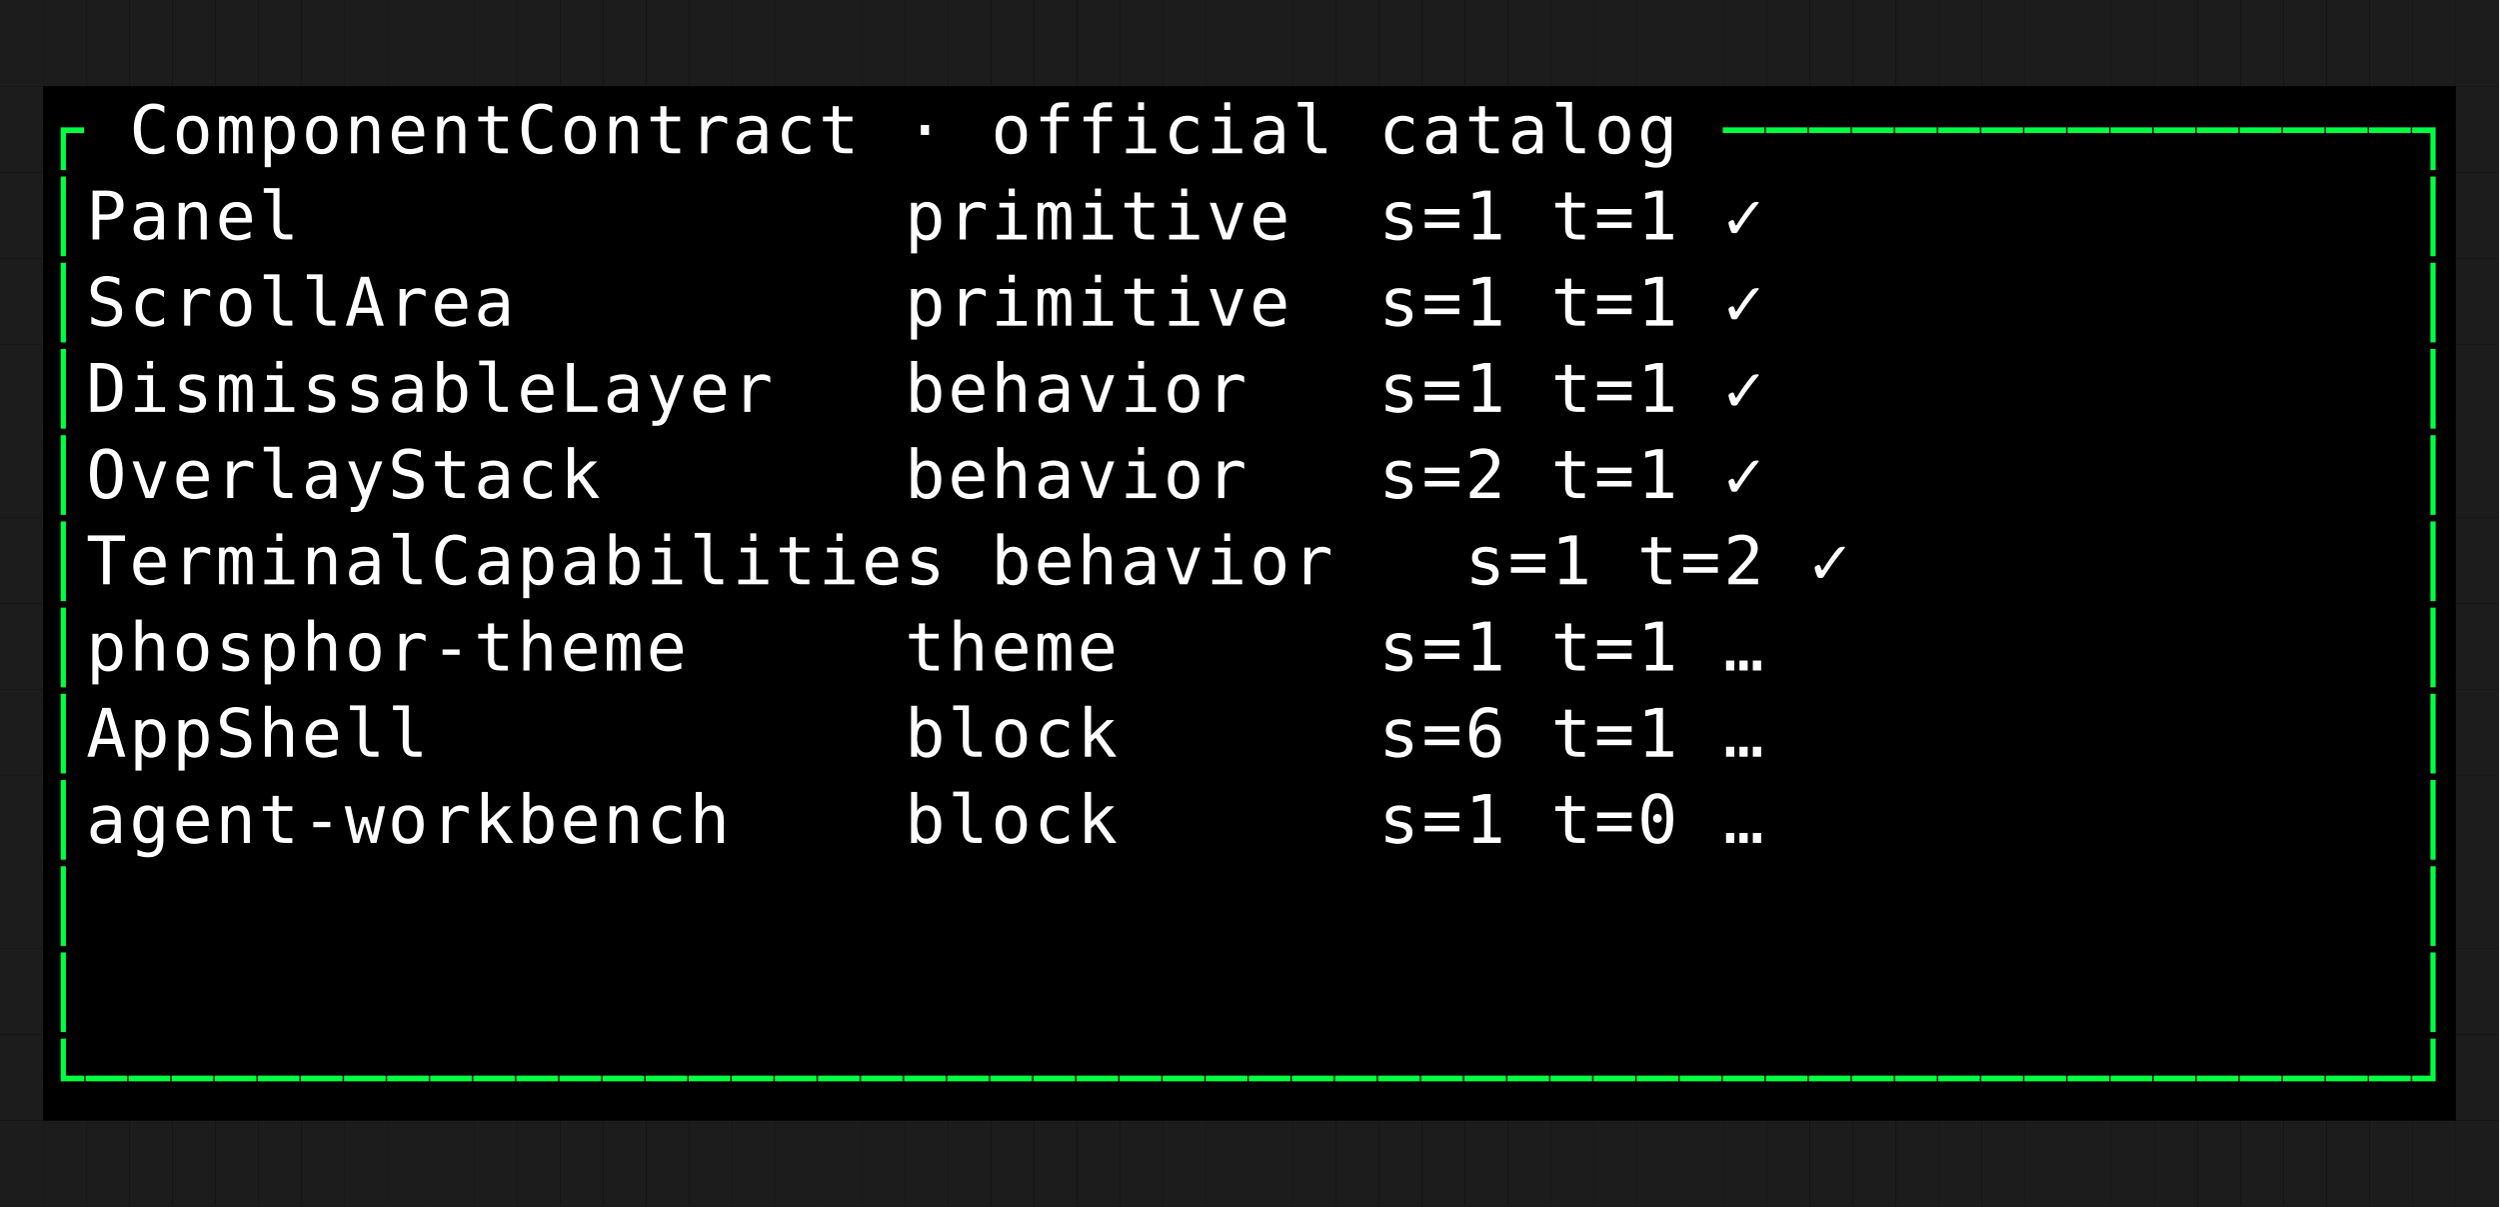
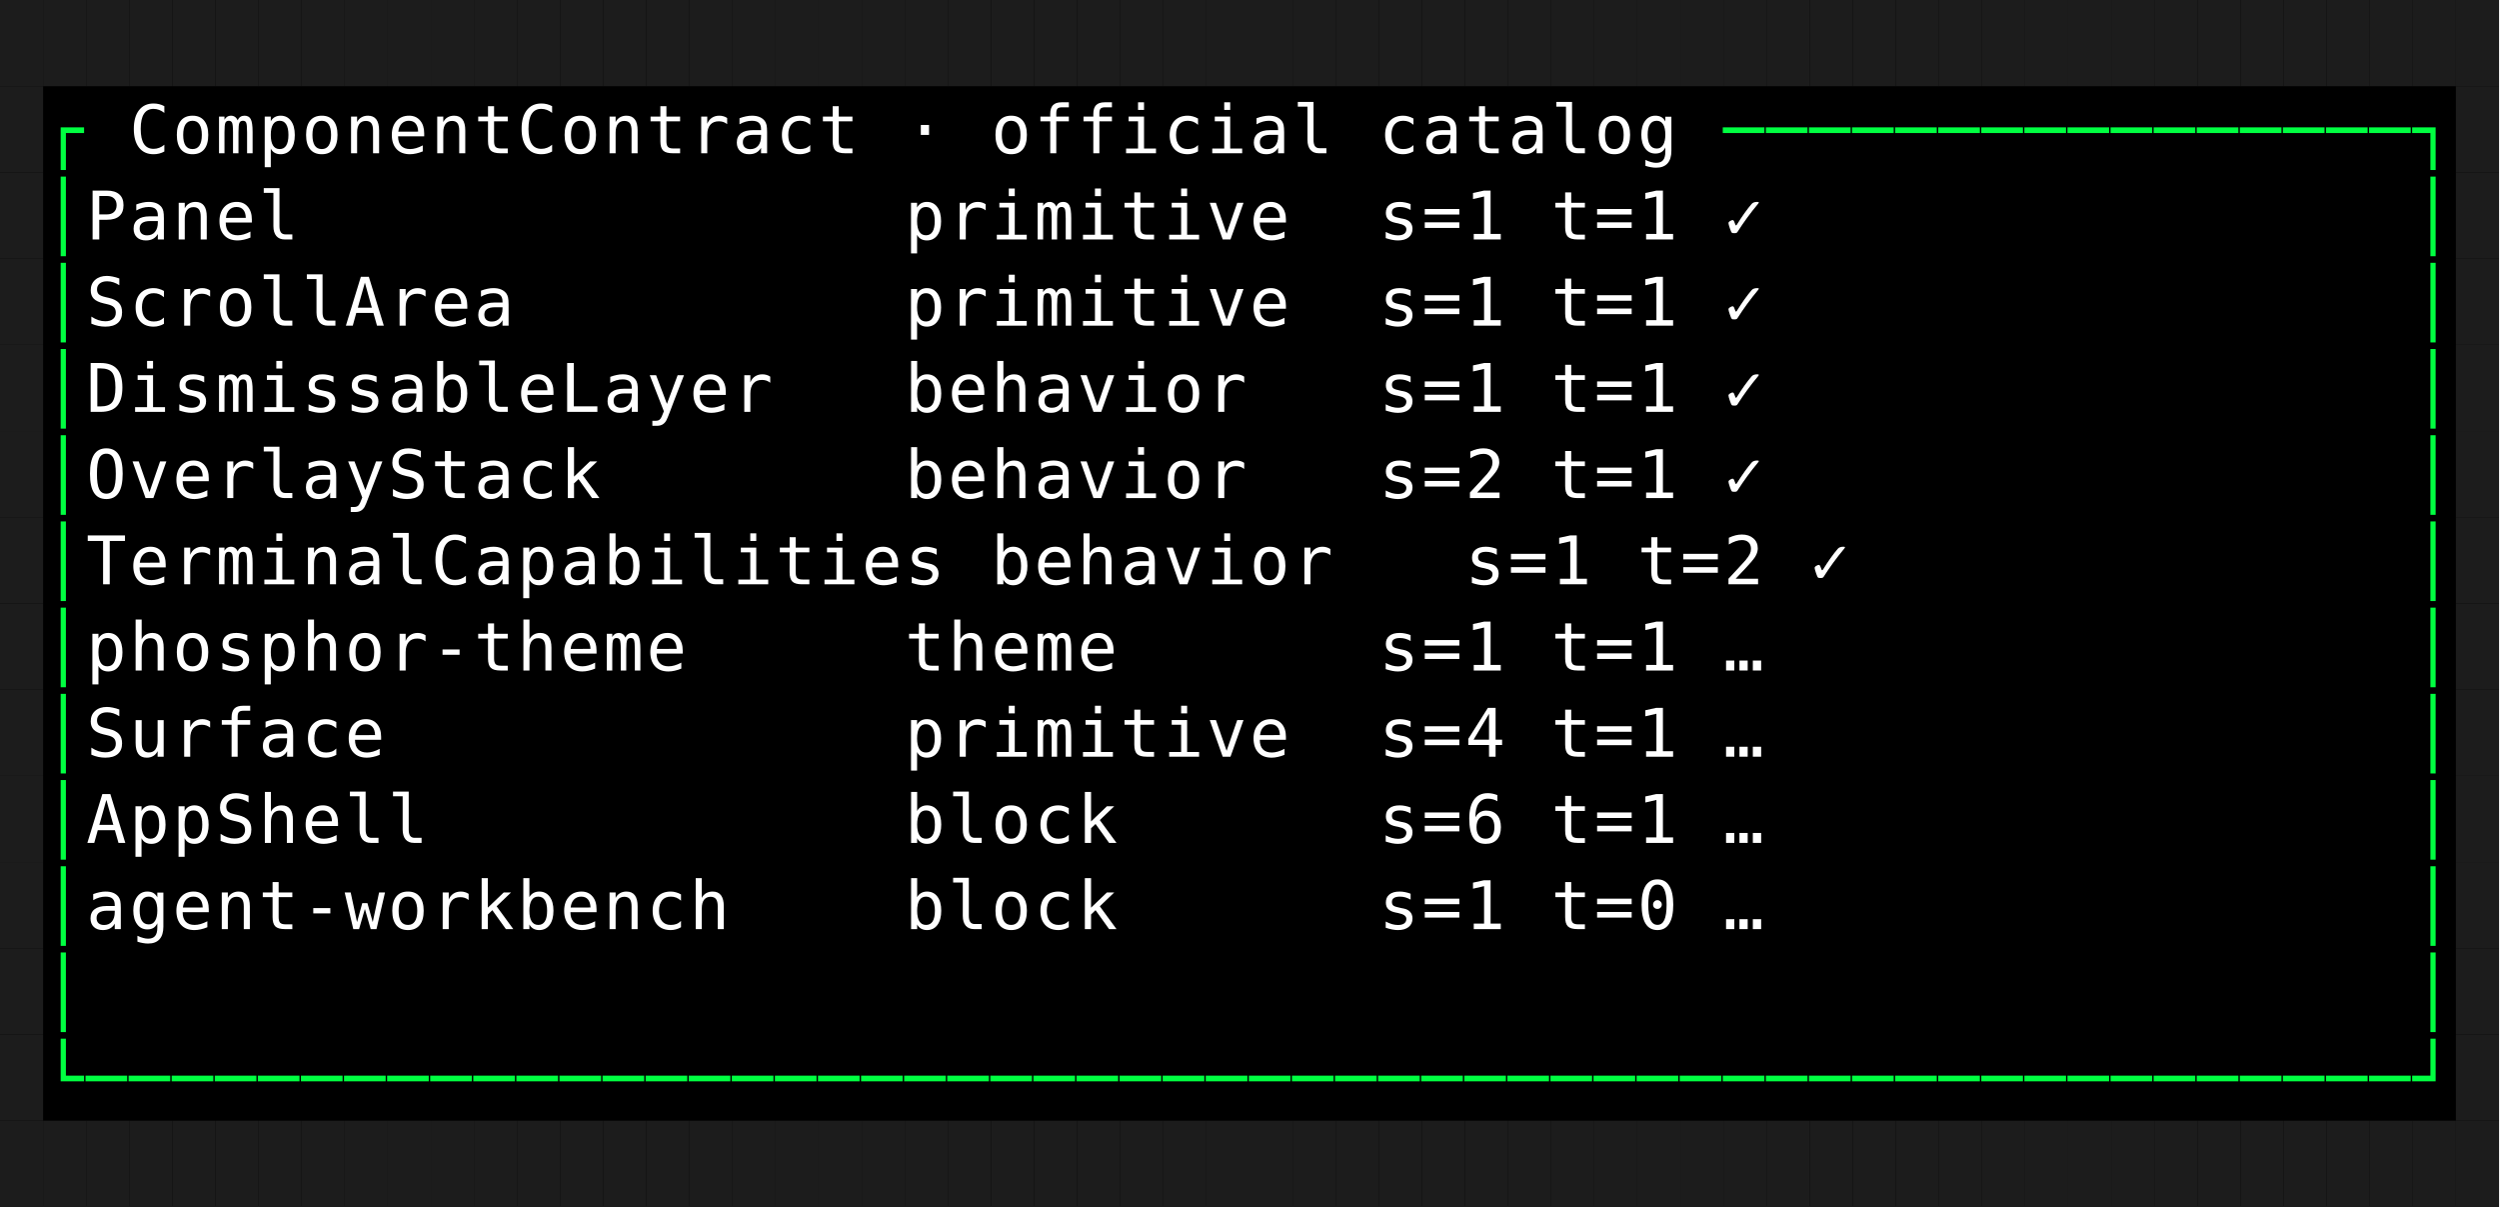
<svg xmlns="http://www.w3.org/2000/svg" width="522" height="252" viewBox="0 0 522 252" role="img" aria-label="ComponentContract catalog" style="background:#000000">
  <rect width="100%" height="100%" fill="#000000" />
  <g font-family="ui-monospace, SFMono-Regular, Menlo, Consolas, monospace" font-size="14">
    <rect x="0" y="0" width="9" height="18" fill="#1c1c1c" />
    <rect x="9" y="0" width="9" height="18" fill="#1c1c1c" />
    <rect x="18" y="0" width="9" height="18" fill="#1c1c1c" />
    <rect x="27" y="0" width="9" height="18" fill="#1c1c1c" />
    <rect x="36" y="0" width="9" height="18" fill="#1c1c1c" />
    <rect x="45" y="0" width="9" height="18" fill="#1c1c1c" />
    <rect x="54" y="0" width="9" height="18" fill="#1c1c1c" />
    <rect x="63" y="0" width="9" height="18" fill="#1c1c1c" />
    <rect x="72" y="0" width="9" height="18" fill="#1c1c1c" />
    <rect x="81" y="0" width="9" height="18" fill="#1c1c1c" />
    <rect x="90" y="0" width="9" height="18" fill="#1c1c1c" />
    <rect x="99" y="0" width="9" height="18" fill="#1c1c1c" />
    <rect x="108" y="0" width="9" height="18" fill="#1c1c1c" />
    <rect x="117" y="0" width="9" height="18" fill="#1c1c1c" />
    <rect x="126" y="0" width="9" height="18" fill="#1c1c1c" />
    <rect x="135" y="0" width="9" height="18" fill="#1c1c1c" />
    <rect x="144" y="0" width="9" height="18" fill="#1c1c1c" />
    <rect x="153" y="0" width="9" height="18" fill="#1c1c1c" />
    <rect x="162" y="0" width="9" height="18" fill="#1c1c1c" />
    <rect x="171" y="0" width="9" height="18" fill="#1c1c1c" />
    <rect x="180" y="0" width="9" height="18" fill="#1c1c1c" />
    <rect x="189" y="0" width="9" height="18" fill="#1c1c1c" />
    <rect x="198" y="0" width="9" height="18" fill="#1c1c1c" />
    <rect x="207" y="0" width="9" height="18" fill="#1c1c1c" />
    <rect x="216" y="0" width="9" height="18" fill="#1c1c1c" />
    <rect x="225" y="0" width="9" height="18" fill="#1c1c1c" />
    <rect x="234" y="0" width="9" height="18" fill="#1c1c1c" />
    <rect x="243" y="0" width="9" height="18" fill="#1c1c1c" />
    <rect x="252" y="0" width="9" height="18" fill="#1c1c1c" />
    <rect x="261" y="0" width="9" height="18" fill="#1c1c1c" />
    <rect x="270" y="0" width="9" height="18" fill="#1c1c1c" />
    <rect x="279" y="0" width="9" height="18" fill="#1c1c1c" />
    <rect x="288" y="0" width="9" height="18" fill="#1c1c1c" />
    <rect x="297" y="0" width="9" height="18" fill="#1c1c1c" />
    <rect x="306" y="0" width="9" height="18" fill="#1c1c1c" />
    <rect x="315" y="0" width="9" height="18" fill="#1c1c1c" />
    <rect x="324" y="0" width="9" height="18" fill="#1c1c1c" />
    <rect x="333" y="0" width="9" height="18" fill="#1c1c1c" />
    <rect x="342" y="0" width="9" height="18" fill="#1c1c1c" />
    <rect x="351" y="0" width="9" height="18" fill="#1c1c1c" />
    <rect x="360" y="0" width="9" height="18" fill="#1c1c1c" />
    <rect x="369" y="0" width="9" height="18" fill="#1c1c1c" />
    <rect x="378" y="0" width="9" height="18" fill="#1c1c1c" />
    <rect x="387" y="0" width="9" height="18" fill="#1c1c1c" />
    <rect x="396" y="0" width="9" height="18" fill="#1c1c1c" />
    <rect x="405" y="0" width="9" height="18" fill="#1c1c1c" />
    <rect x="414" y="0" width="9" height="18" fill="#1c1c1c" />
    <rect x="423" y="0" width="9" height="18" fill="#1c1c1c" />
    <rect x="432" y="0" width="9" height="18" fill="#1c1c1c" />
    <rect x="441" y="0" width="9" height="18" fill="#1c1c1c" />
    <rect x="450" y="0" width="9" height="18" fill="#1c1c1c" />
    <rect x="459" y="0" width="9" height="18" fill="#1c1c1c" />
    <rect x="468" y="0" width="9" height="18" fill="#1c1c1c" />
    <rect x="477" y="0" width="9" height="18" fill="#1c1c1c" />
    <rect x="486" y="0" width="9" height="18" fill="#1c1c1c" />
    <rect x="495" y="0" width="9" height="18" fill="#1c1c1c" />
    <rect x="504" y="0" width="9" height="18" fill="#1c1c1c" />
    <rect x="513" y="0" width="9" height="18" fill="#1c1c1c" />
    <rect x="0" y="18" width="9" height="18" fill="#1c1c1c" />
    <text x="9" y="32" fill="#00ff41">┌</text>
    <text x="27" y="32" fill="#ffffff">C</text>
    <text x="36" y="32" fill="#ffffff">o</text>
    <text x="45" y="32" fill="#ffffff">m</text>
    <text x="54" y="32" fill="#ffffff">p</text>
    <text x="63" y="32" fill="#ffffff">o</text>
    <text x="72" y="32" fill="#ffffff">n</text>
    <text x="81" y="32" fill="#ffffff">e</text>
    <text x="90" y="32" fill="#ffffff">n</text>
    <text x="99" y="32" fill="#ffffff">t</text>
    <text x="108" y="32" fill="#ffffff">C</text>
    <text x="117" y="32" fill="#ffffff">o</text>
    <text x="126" y="32" fill="#ffffff">n</text>
    <text x="135" y="32" fill="#ffffff">t</text>
    <text x="144" y="32" fill="#ffffff">r</text>
    <text x="153" y="32" fill="#ffffff">a</text>
    <text x="162" y="32" fill="#ffffff">c</text>
    <text x="171" y="32" fill="#ffffff">t</text>
    <text x="189" y="32" fill="#ffffff">·</text>
    <text x="207" y="32" fill="#ffffff">o</text>
    <text x="216" y="32" fill="#ffffff">f</text>
    <text x="225" y="32" fill="#ffffff">f</text>
    <text x="234" y="32" fill="#ffffff">i</text>
    <text x="243" y="32" fill="#ffffff">c</text>
    <text x="252" y="32" fill="#ffffff">i</text>
    <text x="261" y="32" fill="#ffffff">a</text>
    <text x="270" y="32" fill="#ffffff">l</text>
    <text x="288" y="32" fill="#ffffff">c</text>
    <text x="297" y="32" fill="#ffffff">a</text>
    <text x="306" y="32" fill="#ffffff">t</text>
    <text x="315" y="32" fill="#ffffff">a</text>
    <text x="324" y="32" fill="#ffffff">l</text>
    <text x="333" y="32" fill="#ffffff">o</text>
    <text x="342" y="32" fill="#ffffff">g</text>
    <text x="360" y="32" fill="#00ff41">─</text>
    <text x="369" y="32" fill="#00ff41">─</text>
    <text x="378" y="32" fill="#00ff41">─</text>
    <text x="387" y="32" fill="#00ff41">─</text>
    <text x="396" y="32" fill="#00ff41">─</text>
    <text x="405" y="32" fill="#00ff41">─</text>
    <text x="414" y="32" fill="#00ff41">─</text>
    <text x="423" y="32" fill="#00ff41">─</text>
    <text x="432" y="32" fill="#00ff41">─</text>
    <text x="441" y="32" fill="#00ff41">─</text>
    <text x="450" y="32" fill="#00ff41">─</text>
    <text x="459" y="32" fill="#00ff41">─</text>
    <text x="468" y="32" fill="#00ff41">─</text>
    <text x="477" y="32" fill="#00ff41">─</text>
    <text x="486" y="32" fill="#00ff41">─</text>
    <text x="495" y="32" fill="#00ff41">─</text>
    <text x="504" y="32" fill="#00ff41">┐</text>
    <rect x="513" y="18" width="9" height="18" fill="#1c1c1c" />
    <rect x="0" y="36" width="9" height="18" fill="#1c1c1c" />
    <text x="9" y="50" fill="#00ff41">│</text>
    <text x="18" y="50" fill="#ffffff">P</text>
    <text x="27" y="50" fill="#ffffff">a</text>
    <text x="36" y="50" fill="#ffffff">n</text>
    <text x="45" y="50" fill="#ffffff">e</text>
    <text x="54" y="50" fill="#ffffff">l</text>
    <text x="189" y="50" fill="#ffffff">p</text>
    <text x="198" y="50" fill="#ffffff">r</text>
    <text x="207" y="50" fill="#ffffff">i</text>
    <text x="216" y="50" fill="#ffffff">m</text>
    <text x="225" y="50" fill="#ffffff">i</text>
    <text x="234" y="50" fill="#ffffff">t</text>
    <text x="243" y="50" fill="#ffffff">i</text>
    <text x="252" y="50" fill="#ffffff">v</text>
    <text x="261" y="50" fill="#ffffff">e</text>
    <text x="288" y="50" fill="#ffffff">s</text>
    <text x="297" y="50" fill="#ffffff">=</text>
    <text x="306" y="50" fill="#ffffff">1</text>
    <text x="324" y="50" fill="#ffffff">t</text>
    <text x="333" y="50" fill="#ffffff">=</text>
    <text x="342" y="50" fill="#ffffff">1</text>
    <text x="360" y="50" fill="#ffffff">✓</text>
    <text x="504" y="50" fill="#00ff41">│</text>
    <rect x="513" y="36" width="9" height="18" fill="#1c1c1c" />
    <rect x="0" y="54" width="9" height="18" fill="#1c1c1c" />
    <text x="9" y="68" fill="#00ff41">│</text>
    <text x="18" y="68" fill="#ffffff">S</text>
    <text x="27" y="68" fill="#ffffff">c</text>
    <text x="36" y="68" fill="#ffffff">r</text>
    <text x="45" y="68" fill="#ffffff">o</text>
    <text x="54" y="68" fill="#ffffff">l</text>
    <text x="63" y="68" fill="#ffffff">l</text>
    <text x="72" y="68" fill="#ffffff">A</text>
    <text x="81" y="68" fill="#ffffff">r</text>
    <text x="90" y="68" fill="#ffffff">e</text>
    <text x="99" y="68" fill="#ffffff">a</text>
    <text x="189" y="68" fill="#ffffff">p</text>
    <text x="198" y="68" fill="#ffffff">r</text>
    <text x="207" y="68" fill="#ffffff">i</text>
    <text x="216" y="68" fill="#ffffff">m</text>
    <text x="225" y="68" fill="#ffffff">i</text>
    <text x="234" y="68" fill="#ffffff">t</text>
    <text x="243" y="68" fill="#ffffff">i</text>
    <text x="252" y="68" fill="#ffffff">v</text>
    <text x="261" y="68" fill="#ffffff">e</text>
    <text x="288" y="68" fill="#ffffff">s</text>
    <text x="297" y="68" fill="#ffffff">=</text>
    <text x="306" y="68" fill="#ffffff">1</text>
    <text x="324" y="68" fill="#ffffff">t</text>
    <text x="333" y="68" fill="#ffffff">=</text>
    <text x="342" y="68" fill="#ffffff">1</text>
    <text x="360" y="68" fill="#ffffff">✓</text>
    <text x="504" y="68" fill="#00ff41">│</text>
    <rect x="513" y="54" width="9" height="18" fill="#1c1c1c" />
    <rect x="0" y="72" width="9" height="18" fill="#1c1c1c" />
    <text x="9" y="86" fill="#00ff41">│</text>
    <text x="18" y="86" fill="#ffffff">D</text>
    <text x="27" y="86" fill="#ffffff">i</text>
    <text x="36" y="86" fill="#ffffff">s</text>
    <text x="45" y="86" fill="#ffffff">m</text>
    <text x="54" y="86" fill="#ffffff">i</text>
    <text x="63" y="86" fill="#ffffff">s</text>
    <text x="72" y="86" fill="#ffffff">s</text>
    <text x="81" y="86" fill="#ffffff">a</text>
    <text x="90" y="86" fill="#ffffff">b</text>
    <text x="99" y="86" fill="#ffffff">l</text>
    <text x="108" y="86" fill="#ffffff">e</text>
    <text x="117" y="86" fill="#ffffff">L</text>
    <text x="126" y="86" fill="#ffffff">a</text>
    <text x="135" y="86" fill="#ffffff">y</text>
    <text x="144" y="86" fill="#ffffff">e</text>
    <text x="153" y="86" fill="#ffffff">r</text>
    <text x="189" y="86" fill="#ffffff">b</text>
    <text x="198" y="86" fill="#ffffff">e</text>
    <text x="207" y="86" fill="#ffffff">h</text>
    <text x="216" y="86" fill="#ffffff">a</text>
    <text x="225" y="86" fill="#ffffff">v</text>
    <text x="234" y="86" fill="#ffffff">i</text>
    <text x="243" y="86" fill="#ffffff">o</text>
    <text x="252" y="86" fill="#ffffff">r</text>
    <text x="288" y="86" fill="#ffffff">s</text>
    <text x="297" y="86" fill="#ffffff">=</text>
    <text x="306" y="86" fill="#ffffff">1</text>
    <text x="324" y="86" fill="#ffffff">t</text>
    <text x="333" y="86" fill="#ffffff">=</text>
    <text x="342" y="86" fill="#ffffff">1</text>
    <text x="360" y="86" fill="#ffffff">✓</text>
    <text x="504" y="86" fill="#00ff41">│</text>
    <rect x="513" y="72" width="9" height="18" fill="#1c1c1c" />
    <rect x="0" y="90" width="9" height="18" fill="#1c1c1c" />
    <text x="9" y="104" fill="#00ff41">│</text>
    <text x="18" y="104" fill="#ffffff">O</text>
    <text x="27" y="104" fill="#ffffff">v</text>
    <text x="36" y="104" fill="#ffffff">e</text>
    <text x="45" y="104" fill="#ffffff">r</text>
    <text x="54" y="104" fill="#ffffff">l</text>
    <text x="63" y="104" fill="#ffffff">a</text>
    <text x="72" y="104" fill="#ffffff">y</text>
    <text x="81" y="104" fill="#ffffff">S</text>
    <text x="90" y="104" fill="#ffffff">t</text>
    <text x="99" y="104" fill="#ffffff">a</text>
    <text x="108" y="104" fill="#ffffff">c</text>
    <text x="117" y="104" fill="#ffffff">k</text>
    <text x="189" y="104" fill="#ffffff">b</text>
    <text x="198" y="104" fill="#ffffff">e</text>
    <text x="207" y="104" fill="#ffffff">h</text>
    <text x="216" y="104" fill="#ffffff">a</text>
    <text x="225" y="104" fill="#ffffff">v</text>
    <text x="234" y="104" fill="#ffffff">i</text>
    <text x="243" y="104" fill="#ffffff">o</text>
    <text x="252" y="104" fill="#ffffff">r</text>
    <text x="288" y="104" fill="#ffffff">s</text>
    <text x="297" y="104" fill="#ffffff">=</text>
    <text x="306" y="104" fill="#ffffff">2</text>
    <text x="324" y="104" fill="#ffffff">t</text>
    <text x="333" y="104" fill="#ffffff">=</text>
    <text x="342" y="104" fill="#ffffff">1</text>
    <text x="360" y="104" fill="#ffffff">✓</text>
    <text x="504" y="104" fill="#00ff41">│</text>
    <rect x="513" y="90" width="9" height="18" fill="#1c1c1c" />
    <rect x="0" y="108" width="9" height="18" fill="#1c1c1c" />
    <text x="9" y="122" fill="#00ff41">│</text>
    <text x="18" y="122" fill="#ffffff">T</text>
    <text x="27" y="122" fill="#ffffff">e</text>
    <text x="36" y="122" fill="#ffffff">r</text>
    <text x="45" y="122" fill="#ffffff">m</text>
    <text x="54" y="122" fill="#ffffff">i</text>
    <text x="63" y="122" fill="#ffffff">n</text>
    <text x="72" y="122" fill="#ffffff">a</text>
    <text x="81" y="122" fill="#ffffff">l</text>
    <text x="90" y="122" fill="#ffffff">C</text>
    <text x="99" y="122" fill="#ffffff">a</text>
    <text x="108" y="122" fill="#ffffff">p</text>
    <text x="117" y="122" fill="#ffffff">a</text>
    <text x="126" y="122" fill="#ffffff">b</text>
    <text x="135" y="122" fill="#ffffff">i</text>
    <text x="144" y="122" fill="#ffffff">l</text>
    <text x="153" y="122" fill="#ffffff">i</text>
    <text x="162" y="122" fill="#ffffff">t</text>
    <text x="171" y="122" fill="#ffffff">i</text>
    <text x="180" y="122" fill="#ffffff">e</text>
    <text x="189" y="122" fill="#ffffff">s</text>
    <text x="207" y="122" fill="#ffffff">b</text>
    <text x="216" y="122" fill="#ffffff">e</text>
    <text x="225" y="122" fill="#ffffff">h</text>
    <text x="234" y="122" fill="#ffffff">a</text>
    <text x="243" y="122" fill="#ffffff">v</text>
    <text x="252" y="122" fill="#ffffff">i</text>
    <text x="261" y="122" fill="#ffffff">o</text>
    <text x="270" y="122" fill="#ffffff">r</text>
    <text x="306" y="122" fill="#ffffff">s</text>
    <text x="315" y="122" fill="#ffffff">=</text>
    <text x="324" y="122" fill="#ffffff">1</text>
    <text x="342" y="122" fill="#ffffff">t</text>
    <text x="351" y="122" fill="#ffffff">=</text>
    <text x="360" y="122" fill="#ffffff">2</text>
    <text x="378" y="122" fill="#ffffff">✓</text>
    <text x="504" y="122" fill="#00ff41">│</text>
    <rect x="513" y="108" width="9" height="18" fill="#1c1c1c" />
    <rect x="0" y="126" width="9" height="18" fill="#1c1c1c" />
    <text x="9" y="140" fill="#00ff41">│</text>
    <text x="18" y="140" fill="#ffffff">p</text>
    <text x="27" y="140" fill="#ffffff">h</text>
    <text x="36" y="140" fill="#ffffff">o</text>
    <text x="45" y="140" fill="#ffffff">s</text>
    <text x="54" y="140" fill="#ffffff">p</text>
    <text x="63" y="140" fill="#ffffff">h</text>
    <text x="72" y="140" fill="#ffffff">o</text>
    <text x="81" y="140" fill="#ffffff">r</text>
    <text x="90" y="140" fill="#ffffff">-</text>
    <text x="99" y="140" fill="#ffffff">t</text>
    <text x="108" y="140" fill="#ffffff">h</text>
    <text x="117" y="140" fill="#ffffff">e</text>
    <text x="126" y="140" fill="#ffffff">m</text>
    <text x="135" y="140" fill="#ffffff">e</text>
    <text x="189" y="140" fill="#ffffff">t</text>
    <text x="198" y="140" fill="#ffffff">h</text>
    <text x="207" y="140" fill="#ffffff">e</text>
    <text x="216" y="140" fill="#ffffff">m</text>
    <text x="225" y="140" fill="#ffffff">e</text>
    <text x="288" y="140" fill="#ffffff">s</text>
    <text x="297" y="140" fill="#ffffff">=</text>
    <text x="306" y="140" fill="#ffffff">1</text>
    <text x="324" y="140" fill="#ffffff">t</text>
    <text x="333" y="140" fill="#ffffff">=</text>
    <text x="342" y="140" fill="#ffffff">1</text>
    <text x="360" y="140" fill="#ffffff">…</text>
    <text x="504" y="140" fill="#00ff41">│</text>
    <rect x="513" y="126" width="9" height="18" fill="#1c1c1c" />
    <rect x="0" y="144" width="9" height="18" fill="#1c1c1c" />
    <text x="9" y="158" fill="#00ff41">│</text>
-     <text x="18" y="158" fill="#ffffff">A</text>
-     <text x="27" y="158" fill="#ffffff">p</text>
-     <text x="36" y="158" fill="#ffffff">p</text>
-     <text x="45" y="158" fill="#ffffff">S</text>
-     <text x="54" y="158" fill="#ffffff">h</text>
-     <text x="63" y="158" fill="#ffffff">e</text>
-     <text x="72" y="158" fill="#ffffff">l</text>
-     <text x="81" y="158" fill="#ffffff">l</text>
-     <text x="189" y="158" fill="#ffffff">b</text>
-     <text x="198" y="158" fill="#ffffff">l</text>
-     <text x="207" y="158" fill="#ffffff">o</text>
-     <text x="216" y="158" fill="#ffffff">c</text>
-     <text x="225" y="158" fill="#ffffff">k</text>
+     <text x="18" y="158" fill="#ffffff">S</text>
+     <text x="27" y="158" fill="#ffffff">u</text>
+     <text x="36" y="158" fill="#ffffff">r</text>
+     <text x="45" y="158" fill="#ffffff">f</text>
+     <text x="54" y="158" fill="#ffffff">a</text>
+     <text x="63" y="158" fill="#ffffff">c</text>
+     <text x="72" y="158" fill="#ffffff">e</text>
+     <text x="189" y="158" fill="#ffffff">p</text>
+     <text x="198" y="158" fill="#ffffff">r</text>
+     <text x="207" y="158" fill="#ffffff">i</text>
+     <text x="216" y="158" fill="#ffffff">m</text>
+     <text x="225" y="158" fill="#ffffff">i</text>
+     <text x="234" y="158" fill="#ffffff">t</text>
+     <text x="243" y="158" fill="#ffffff">i</text>
+     <text x="252" y="158" fill="#ffffff">v</text>
+     <text x="261" y="158" fill="#ffffff">e</text>
    <text x="288" y="158" fill="#ffffff">s</text>
    <text x="297" y="158" fill="#ffffff">=</text>
-     <text x="306" y="158" fill="#ffffff">6</text>
+     <text x="306" y="158" fill="#ffffff">4</text>
    <text x="324" y="158" fill="#ffffff">t</text>
    <text x="333" y="158" fill="#ffffff">=</text>
    <text x="342" y="158" fill="#ffffff">1</text>
    <text x="360" y="158" fill="#ffffff">…</text>
    <text x="504" y="158" fill="#00ff41">│</text>
    <rect x="513" y="144" width="9" height="18" fill="#1c1c1c" />
    <rect x="0" y="162" width="9" height="18" fill="#1c1c1c" />
    <text x="9" y="176" fill="#00ff41">│</text>
-     <text x="18" y="176" fill="#ffffff">a</text>
-     <text x="27" y="176" fill="#ffffff">g</text>
-     <text x="36" y="176" fill="#ffffff">e</text>
-     <text x="45" y="176" fill="#ffffff">n</text>
-     <text x="54" y="176" fill="#ffffff">t</text>
-     <text x="63" y="176" fill="#ffffff">-</text>
-     <text x="72" y="176" fill="#ffffff">w</text>
-     <text x="81" y="176" fill="#ffffff">o</text>
-     <text x="90" y="176" fill="#ffffff">r</text>
-     <text x="99" y="176" fill="#ffffff">k</text>
-     <text x="108" y="176" fill="#ffffff">b</text>
-     <text x="117" y="176" fill="#ffffff">e</text>
-     <text x="126" y="176" fill="#ffffff">n</text>
-     <text x="135" y="176" fill="#ffffff">c</text>
-     <text x="144" y="176" fill="#ffffff">h</text>
+     <text x="18" y="176" fill="#ffffff">A</text>
+     <text x="27" y="176" fill="#ffffff">p</text>
+     <text x="36" y="176" fill="#ffffff">p</text>
+     <text x="45" y="176" fill="#ffffff">S</text>
+     <text x="54" y="176" fill="#ffffff">h</text>
+     <text x="63" y="176" fill="#ffffff">e</text>
+     <text x="72" y="176" fill="#ffffff">l</text>
+     <text x="81" y="176" fill="#ffffff">l</text>
    <text x="189" y="176" fill="#ffffff">b</text>
    <text x="198" y="176" fill="#ffffff">l</text>
    <text x="207" y="176" fill="#ffffff">o</text>
    <text x="216" y="176" fill="#ffffff">c</text>
    <text x="225" y="176" fill="#ffffff">k</text>
    <text x="288" y="176" fill="#ffffff">s</text>
    <text x="297" y="176" fill="#ffffff">=</text>
-     <text x="306" y="176" fill="#ffffff">1</text>
+     <text x="306" y="176" fill="#ffffff">6</text>
    <text x="324" y="176" fill="#ffffff">t</text>
    <text x="333" y="176" fill="#ffffff">=</text>
-     <text x="342" y="176" fill="#ffffff">0</text>
+     <text x="342" y="176" fill="#ffffff">1</text>
    <text x="360" y="176" fill="#ffffff">…</text>
    <text x="504" y="176" fill="#00ff41">│</text>
    <rect x="513" y="162" width="9" height="18" fill="#1c1c1c" />
    <rect x="0" y="180" width="9" height="18" fill="#1c1c1c" />
    <text x="9" y="194" fill="#00ff41">│</text>
+     <text x="18" y="194" fill="#ffffff">a</text>
+     <text x="27" y="194" fill="#ffffff">g</text>
+     <text x="36" y="194" fill="#ffffff">e</text>
+     <text x="45" y="194" fill="#ffffff">n</text>
+     <text x="54" y="194" fill="#ffffff">t</text>
+     <text x="63" y="194" fill="#ffffff">-</text>
+     <text x="72" y="194" fill="#ffffff">w</text>
+     <text x="81" y="194" fill="#ffffff">o</text>
+     <text x="90" y="194" fill="#ffffff">r</text>
+     <text x="99" y="194" fill="#ffffff">k</text>
+     <text x="108" y="194" fill="#ffffff">b</text>
+     <text x="117" y="194" fill="#ffffff">e</text>
+     <text x="126" y="194" fill="#ffffff">n</text>
+     <text x="135" y="194" fill="#ffffff">c</text>
+     <text x="144" y="194" fill="#ffffff">h</text>
+     <text x="189" y="194" fill="#ffffff">b</text>
+     <text x="198" y="194" fill="#ffffff">l</text>
+     <text x="207" y="194" fill="#ffffff">o</text>
+     <text x="216" y="194" fill="#ffffff">c</text>
+     <text x="225" y="194" fill="#ffffff">k</text>
+     <text x="288" y="194" fill="#ffffff">s</text>
+     <text x="297" y="194" fill="#ffffff">=</text>
+     <text x="306" y="194" fill="#ffffff">1</text>
+     <text x="324" y="194" fill="#ffffff">t</text>
+     <text x="333" y="194" fill="#ffffff">=</text>
+     <text x="342" y="194" fill="#ffffff">0</text>
+     <text x="360" y="194" fill="#ffffff">…</text>
    <text x="504" y="194" fill="#00ff41">│</text>
    <rect x="513" y="180" width="9" height="18" fill="#1c1c1c" />
    <rect x="0" y="198" width="9" height="18" fill="#1c1c1c" />
    <text x="9" y="212" fill="#00ff41">│</text>
    <text x="504" y="212" fill="#00ff41">│</text>
    <rect x="513" y="198" width="9" height="18" fill="#1c1c1c" />
    <rect x="0" y="216" width="9" height="18" fill="#1c1c1c" />
    <text x="9" y="230" fill="#00ff41">└</text>
    <text x="18" y="230" fill="#00ff41">─</text>
    <text x="27" y="230" fill="#00ff41">─</text>
    <text x="36" y="230" fill="#00ff41">─</text>
    <text x="45" y="230" fill="#00ff41">─</text>
    <text x="54" y="230" fill="#00ff41">─</text>
    <text x="63" y="230" fill="#00ff41">─</text>
    <text x="72" y="230" fill="#00ff41">─</text>
    <text x="81" y="230" fill="#00ff41">─</text>
    <text x="90" y="230" fill="#00ff41">─</text>
    <text x="99" y="230" fill="#00ff41">─</text>
    <text x="108" y="230" fill="#00ff41">─</text>
    <text x="117" y="230" fill="#00ff41">─</text>
    <text x="126" y="230" fill="#00ff41">─</text>
    <text x="135" y="230" fill="#00ff41">─</text>
    <text x="144" y="230" fill="#00ff41">─</text>
    <text x="153" y="230" fill="#00ff41">─</text>
    <text x="162" y="230" fill="#00ff41">─</text>
    <text x="171" y="230" fill="#00ff41">─</text>
    <text x="180" y="230" fill="#00ff41">─</text>
    <text x="189" y="230" fill="#00ff41">─</text>
    <text x="198" y="230" fill="#00ff41">─</text>
    <text x="207" y="230" fill="#00ff41">─</text>
    <text x="216" y="230" fill="#00ff41">─</text>
    <text x="225" y="230" fill="#00ff41">─</text>
    <text x="234" y="230" fill="#00ff41">─</text>
    <text x="243" y="230" fill="#00ff41">─</text>
    <text x="252" y="230" fill="#00ff41">─</text>
    <text x="261" y="230" fill="#00ff41">─</text>
    <text x="270" y="230" fill="#00ff41">─</text>
    <text x="279" y="230" fill="#00ff41">─</text>
    <text x="288" y="230" fill="#00ff41">─</text>
    <text x="297" y="230" fill="#00ff41">─</text>
    <text x="306" y="230" fill="#00ff41">─</text>
    <text x="315" y="230" fill="#00ff41">─</text>
    <text x="324" y="230" fill="#00ff41">─</text>
    <text x="333" y="230" fill="#00ff41">─</text>
    <text x="342" y="230" fill="#00ff41">─</text>
    <text x="351" y="230" fill="#00ff41">─</text>
    <text x="360" y="230" fill="#00ff41">─</text>
    <text x="369" y="230" fill="#00ff41">─</text>
    <text x="378" y="230" fill="#00ff41">─</text>
    <text x="387" y="230" fill="#00ff41">─</text>
    <text x="396" y="230" fill="#00ff41">─</text>
    <text x="405" y="230" fill="#00ff41">─</text>
    <text x="414" y="230" fill="#00ff41">─</text>
    <text x="423" y="230" fill="#00ff41">─</text>
    <text x="432" y="230" fill="#00ff41">─</text>
    <text x="441" y="230" fill="#00ff41">─</text>
    <text x="450" y="230" fill="#00ff41">─</text>
    <text x="459" y="230" fill="#00ff41">─</text>
    <text x="468" y="230" fill="#00ff41">─</text>
    <text x="477" y="230" fill="#00ff41">─</text>
    <text x="486" y="230" fill="#00ff41">─</text>
    <text x="495" y="230" fill="#00ff41">─</text>
    <text x="504" y="230" fill="#00ff41">┘</text>
    <rect x="513" y="216" width="9" height="18" fill="#1c1c1c" />
    <rect x="0" y="234" width="9" height="18" fill="#1c1c1c" />
    <rect x="9" y="234" width="9" height="18" fill="#1c1c1c" />
    <rect x="18" y="234" width="9" height="18" fill="#1c1c1c" />
    <rect x="27" y="234" width="9" height="18" fill="#1c1c1c" />
    <rect x="36" y="234" width="9" height="18" fill="#1c1c1c" />
    <rect x="45" y="234" width="9" height="18" fill="#1c1c1c" />
    <rect x="54" y="234" width="9" height="18" fill="#1c1c1c" />
    <rect x="63" y="234" width="9" height="18" fill="#1c1c1c" />
    <rect x="72" y="234" width="9" height="18" fill="#1c1c1c" />
    <rect x="81" y="234" width="9" height="18" fill="#1c1c1c" />
    <rect x="90" y="234" width="9" height="18" fill="#1c1c1c" />
    <rect x="99" y="234" width="9" height="18" fill="#1c1c1c" />
    <rect x="108" y="234" width="9" height="18" fill="#1c1c1c" />
    <rect x="117" y="234" width="9" height="18" fill="#1c1c1c" />
    <rect x="126" y="234" width="9" height="18" fill="#1c1c1c" />
    <rect x="135" y="234" width="9" height="18" fill="#1c1c1c" />
    <rect x="144" y="234" width="9" height="18" fill="#1c1c1c" />
    <rect x="153" y="234" width="9" height="18" fill="#1c1c1c" />
    <rect x="162" y="234" width="9" height="18" fill="#1c1c1c" />
    <rect x="171" y="234" width="9" height="18" fill="#1c1c1c" />
    <rect x="180" y="234" width="9" height="18" fill="#1c1c1c" />
    <rect x="189" y="234" width="9" height="18" fill="#1c1c1c" />
    <rect x="198" y="234" width="9" height="18" fill="#1c1c1c" />
    <rect x="207" y="234" width="9" height="18" fill="#1c1c1c" />
    <rect x="216" y="234" width="9" height="18" fill="#1c1c1c" />
    <rect x="225" y="234" width="9" height="18" fill="#1c1c1c" />
    <rect x="234" y="234" width="9" height="18" fill="#1c1c1c" />
    <rect x="243" y="234" width="9" height="18" fill="#1c1c1c" />
    <rect x="252" y="234" width="9" height="18" fill="#1c1c1c" />
    <rect x="261" y="234" width="9" height="18" fill="#1c1c1c" />
    <rect x="270" y="234" width="9" height="18" fill="#1c1c1c" />
    <rect x="279" y="234" width="9" height="18" fill="#1c1c1c" />
    <rect x="288" y="234" width="9" height="18" fill="#1c1c1c" />
    <rect x="297" y="234" width="9" height="18" fill="#1c1c1c" />
    <rect x="306" y="234" width="9" height="18" fill="#1c1c1c" />
    <rect x="315" y="234" width="9" height="18" fill="#1c1c1c" />
    <rect x="324" y="234" width="9" height="18" fill="#1c1c1c" />
    <rect x="333" y="234" width="9" height="18" fill="#1c1c1c" />
    <rect x="342" y="234" width="9" height="18" fill="#1c1c1c" />
    <rect x="351" y="234" width="9" height="18" fill="#1c1c1c" />
    <rect x="360" y="234" width="9" height="18" fill="#1c1c1c" />
    <rect x="369" y="234" width="9" height="18" fill="#1c1c1c" />
    <rect x="378" y="234" width="9" height="18" fill="#1c1c1c" />
    <rect x="387" y="234" width="9" height="18" fill="#1c1c1c" />
    <rect x="396" y="234" width="9" height="18" fill="#1c1c1c" />
    <rect x="405" y="234" width="9" height="18" fill="#1c1c1c" />
    <rect x="414" y="234" width="9" height="18" fill="#1c1c1c" />
    <rect x="423" y="234" width="9" height="18" fill="#1c1c1c" />
    <rect x="432" y="234" width="9" height="18" fill="#1c1c1c" />
    <rect x="441" y="234" width="9" height="18" fill="#1c1c1c" />
    <rect x="450" y="234" width="9" height="18" fill="#1c1c1c" />
    <rect x="459" y="234" width="9" height="18" fill="#1c1c1c" />
    <rect x="468" y="234" width="9" height="18" fill="#1c1c1c" />
    <rect x="477" y="234" width="9" height="18" fill="#1c1c1c" />
    <rect x="486" y="234" width="9" height="18" fill="#1c1c1c" />
    <rect x="495" y="234" width="9" height="18" fill="#1c1c1c" />
    <rect x="504" y="234" width="9" height="18" fill="#1c1c1c" />
    <rect x="513" y="234" width="9" height="18" fill="#1c1c1c" />
  </g>
</svg>
